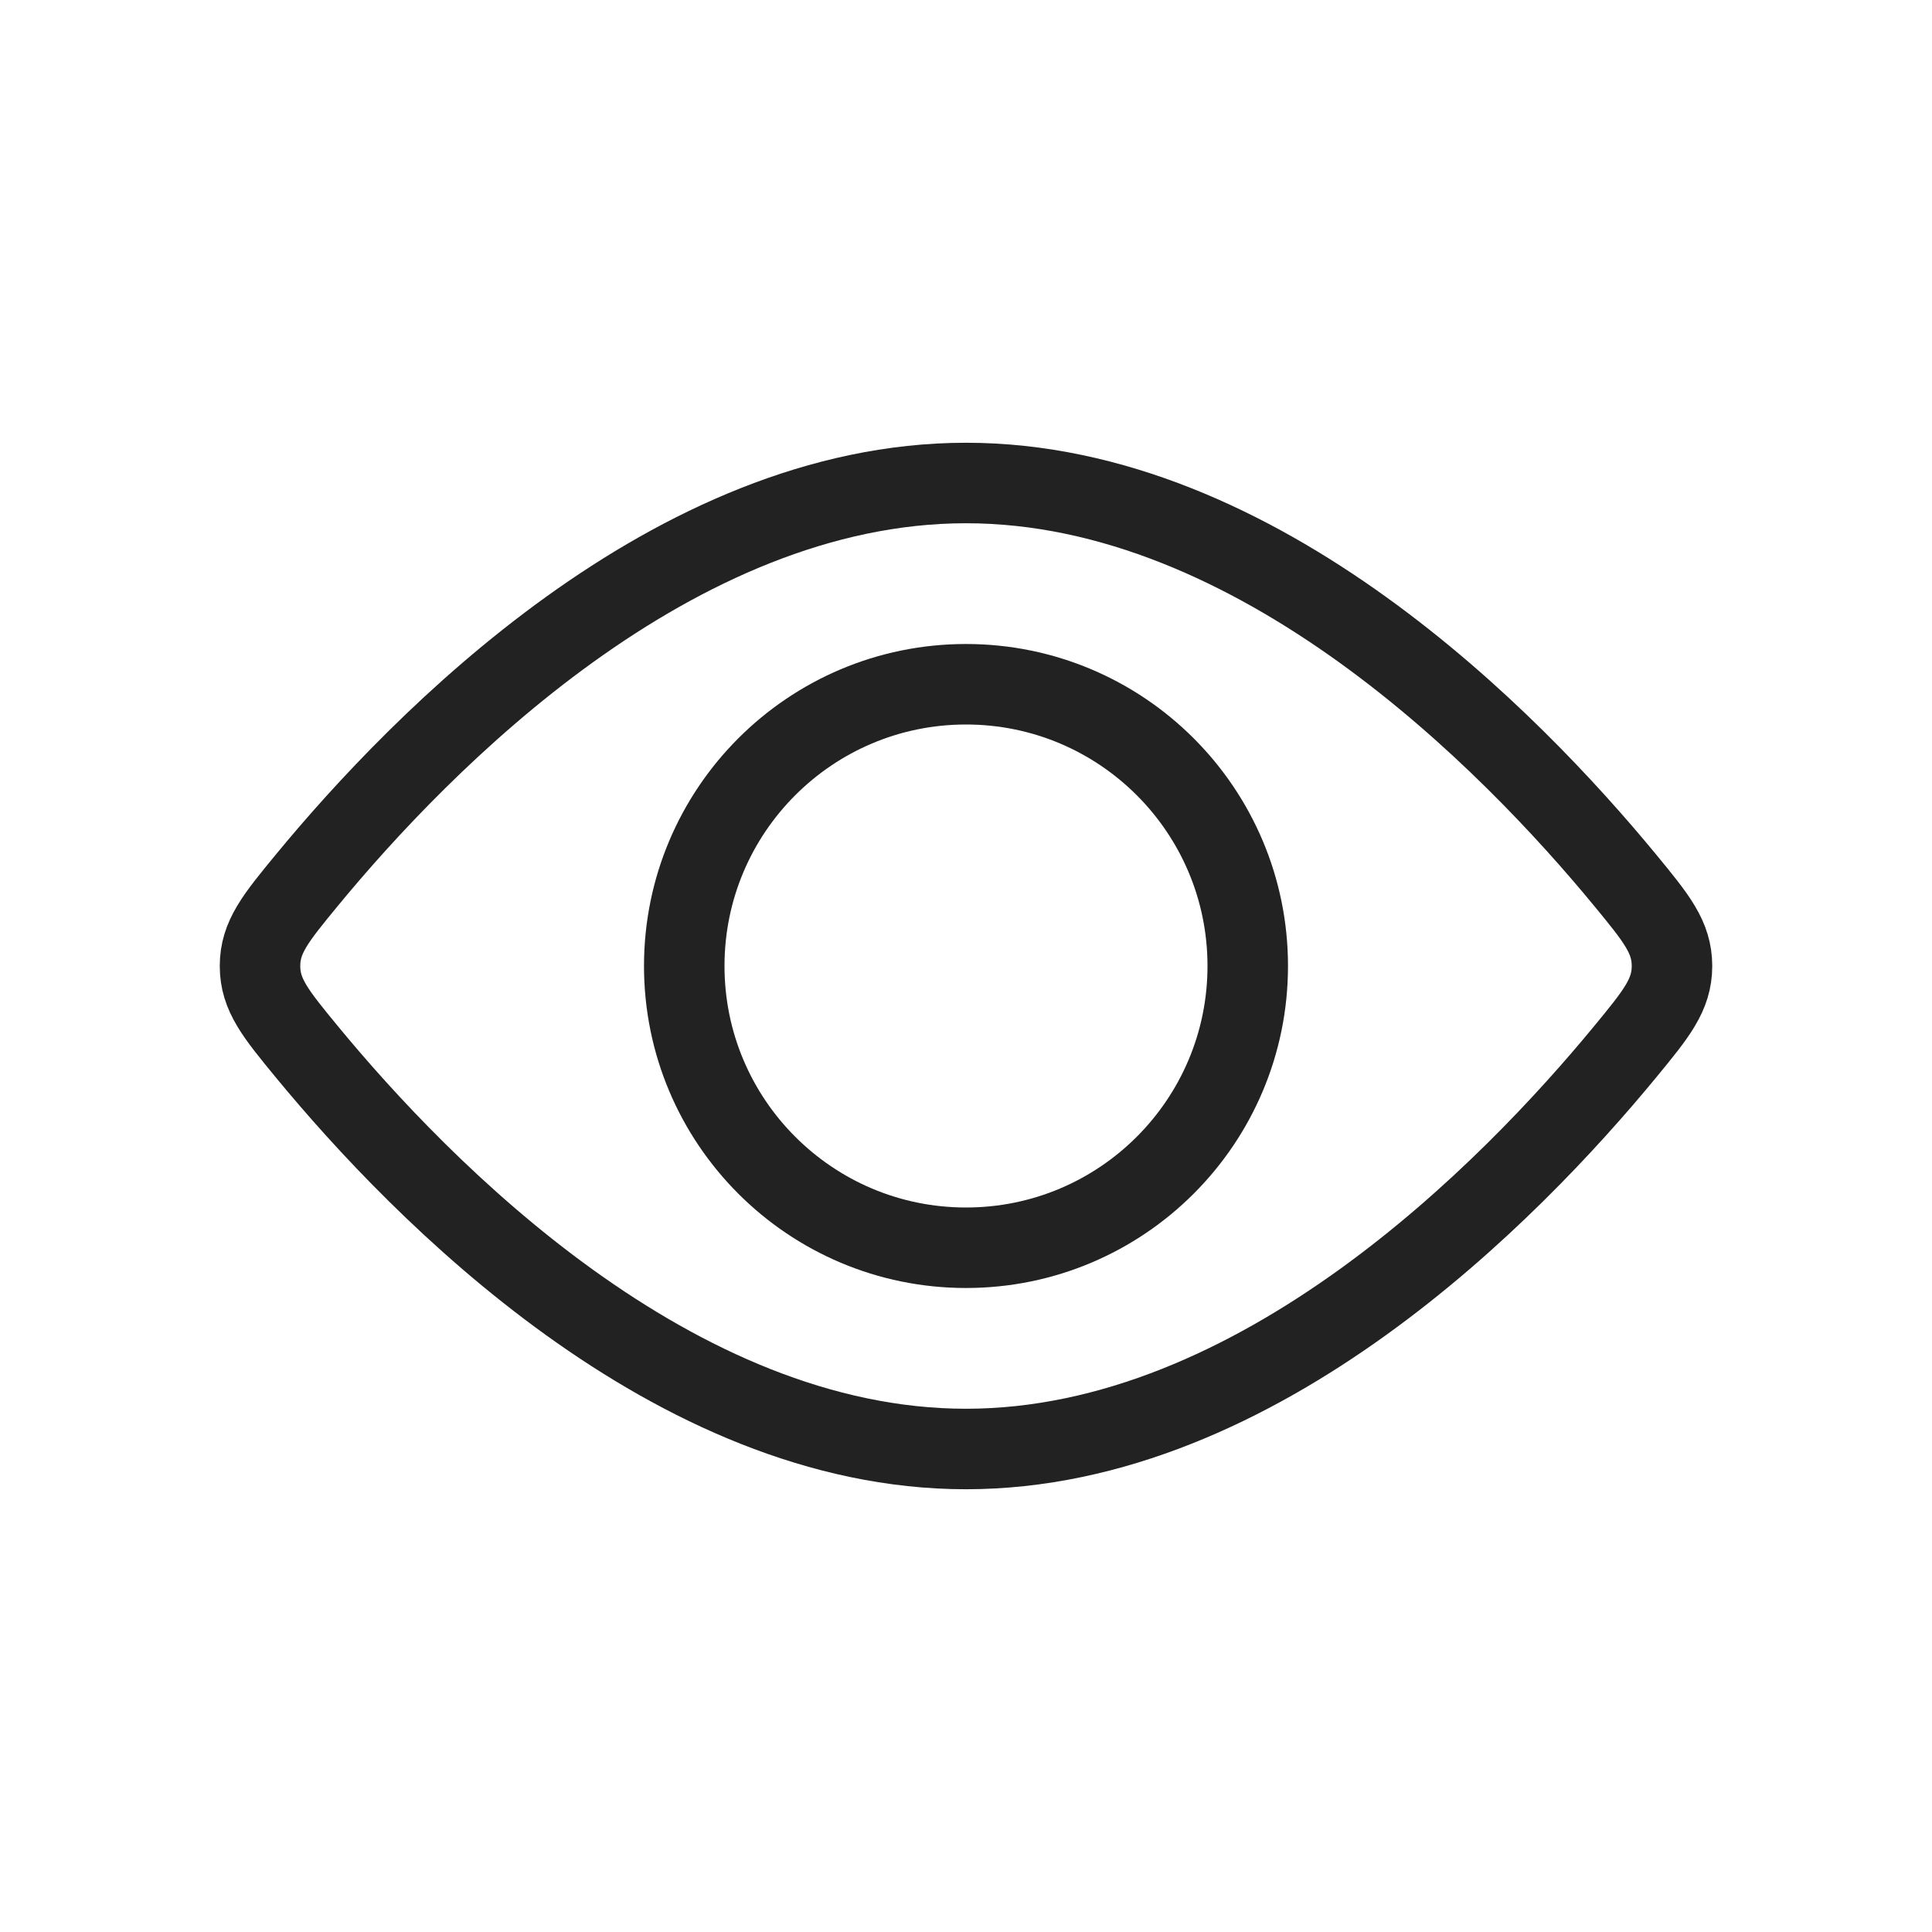
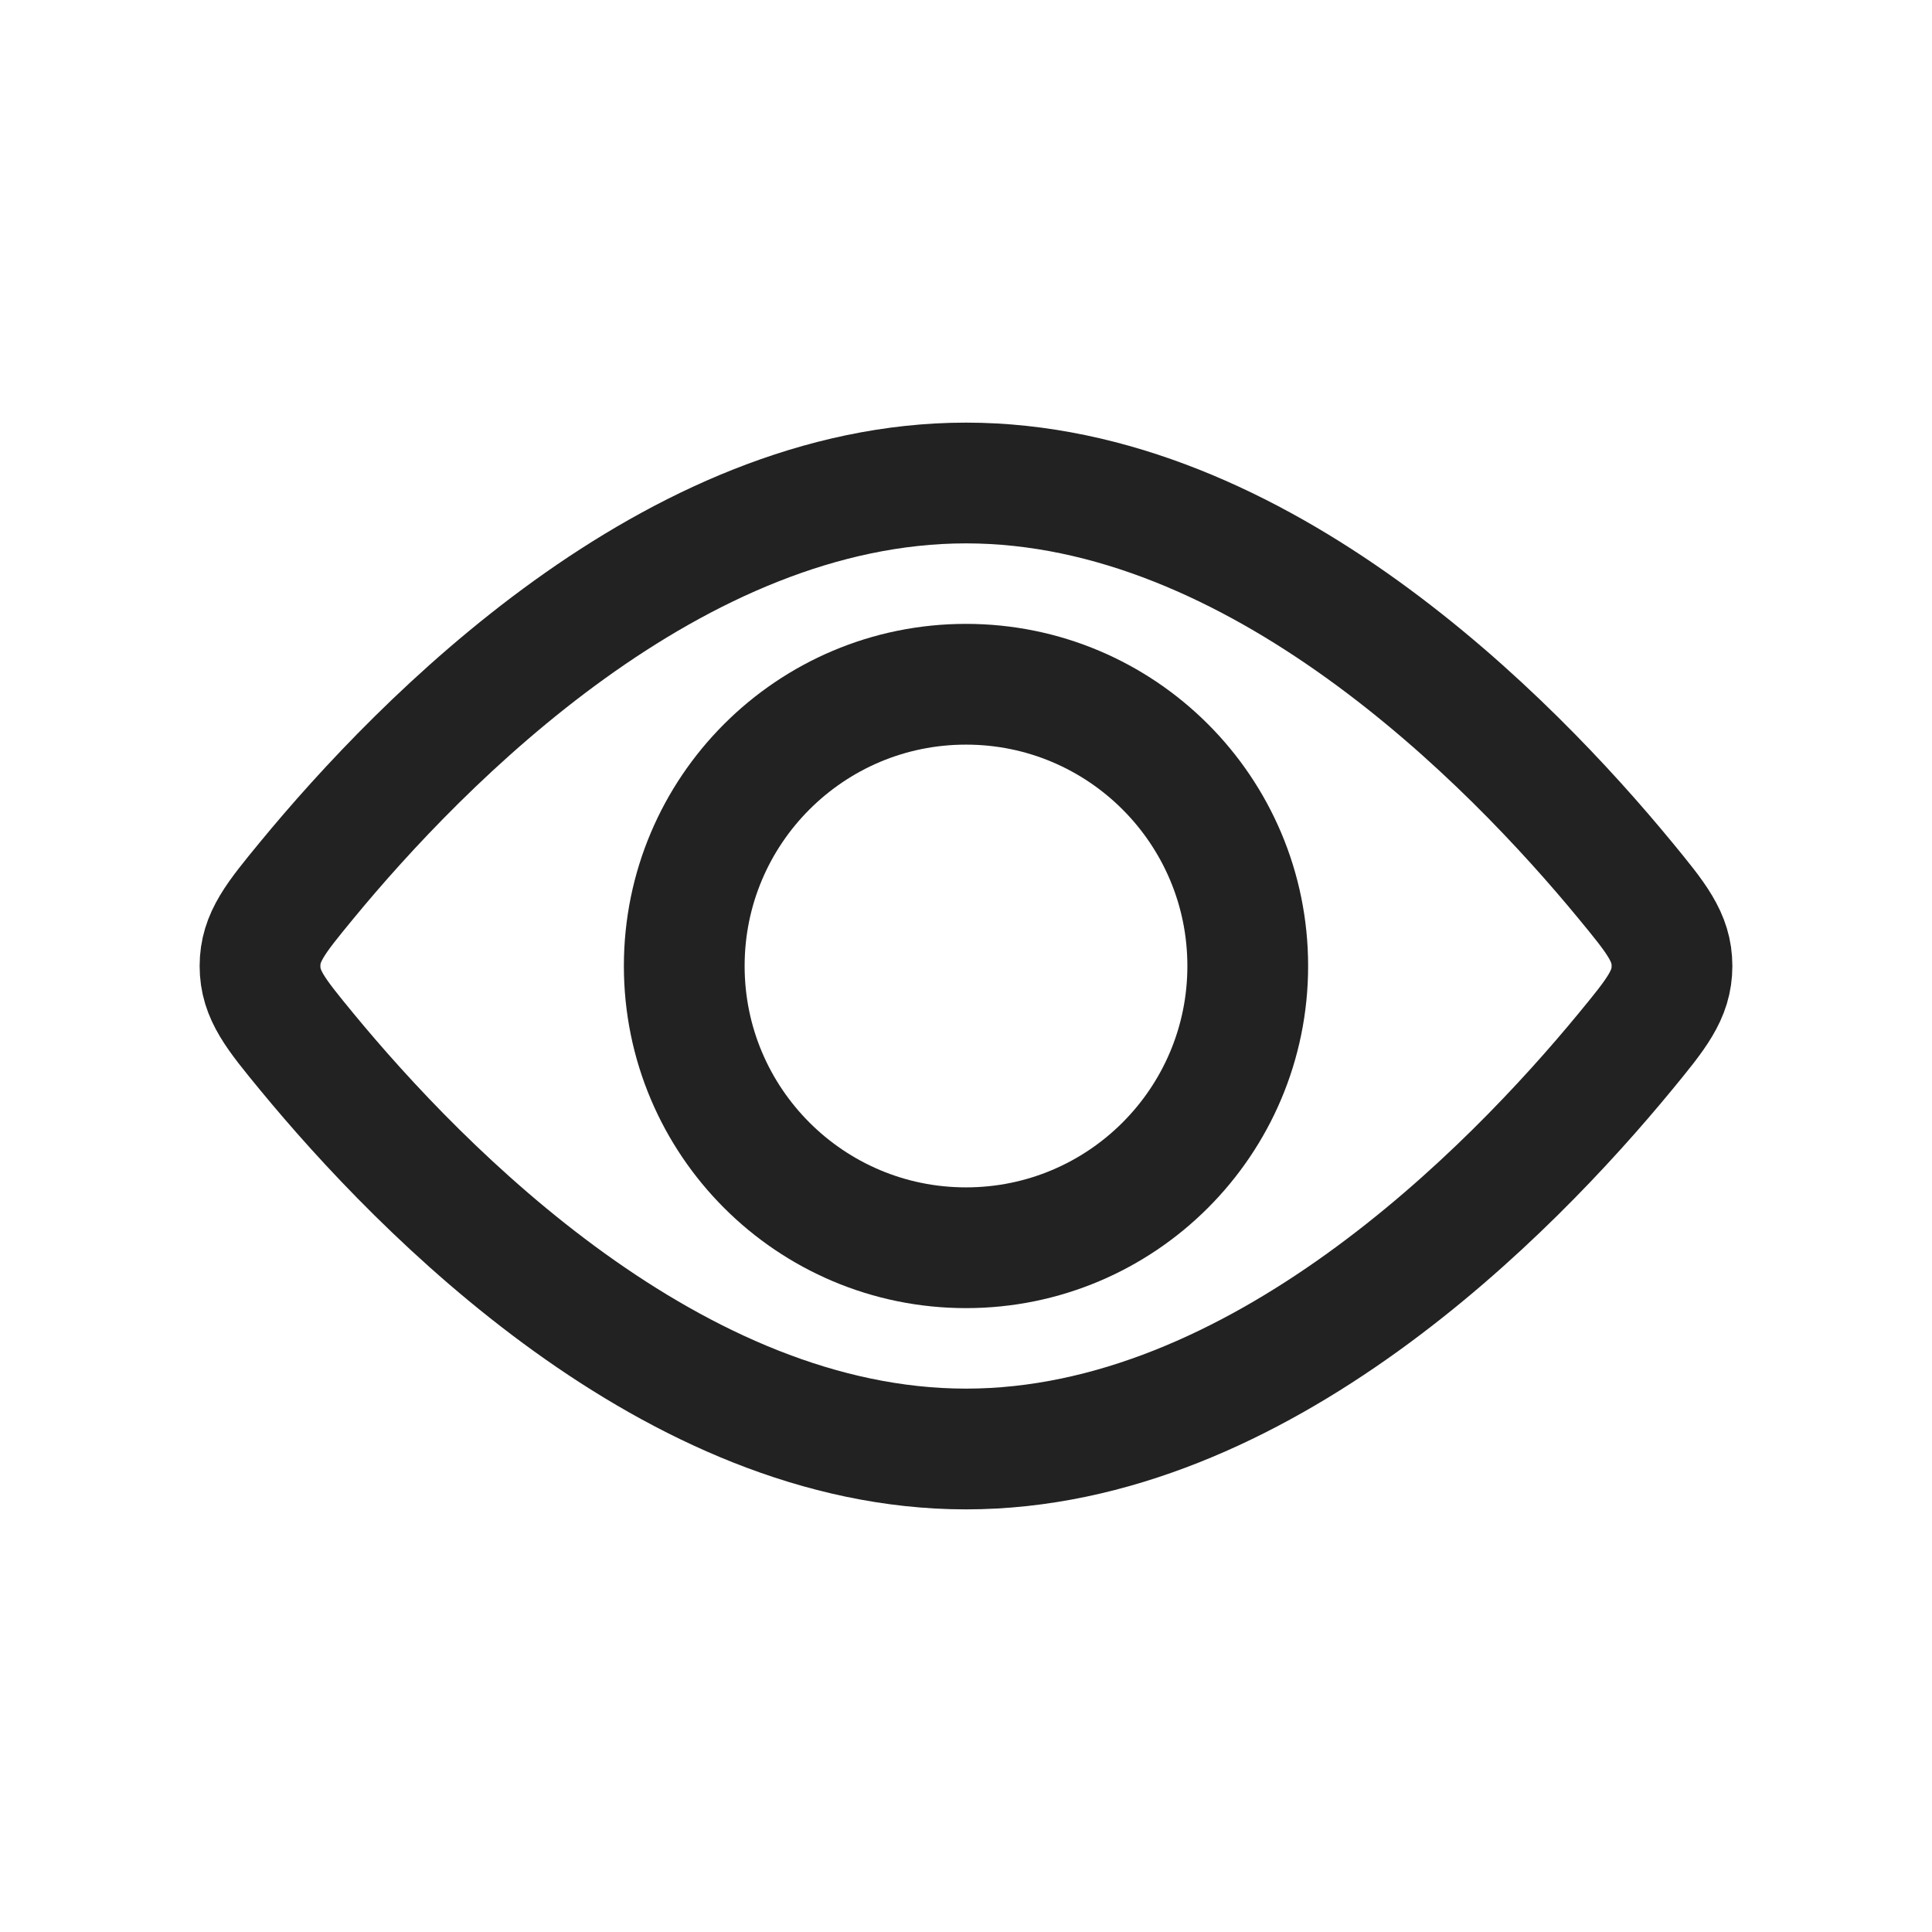
<svg xmlns="http://www.w3.org/2000/svg" width="24" height="24" viewBox="0 0 24 24" fill="none">
-   <circle cx="12" cy="12" r="3.5" stroke="#222222" />
-   <path d="M20.188 10.934C20.576 11.406 20.77 11.641 20.77 12C20.77 12.359 20.576 12.594 20.188 13.066C18.768 14.79 15.636 18 12 18C8.364 18 5.232 14.79 3.812 13.066C3.424 12.594 3.23 12.359 3.23 12C3.23 11.641 3.424 11.406 3.812 10.934C5.232 9.21 8.364 6 12 6C15.636 6 18.768 9.21 20.188 10.934Z" stroke="#222222" />
+   <circle cx="12" cy="12" r="3.5" stroke="#222222" stroke-width="1.5" />
+   <path d="M20.188 10.934C20.576 11.406 20.77 11.641 20.77 12C20.77 12.359 20.576 12.594 20.188 13.066C18.768 14.79 15.636 18 12 18C8.364 18 5.232 14.79 3.812 13.066C3.424 12.594 3.23 12.359 3.23 12C3.23 11.641 3.424 11.406 3.812 10.934C5.232 9.21 8.364 6 12 6C15.636 6 18.768 9.21 20.188 10.934Z" stroke="#222222" stroke-width="1.5" />
</svg>
